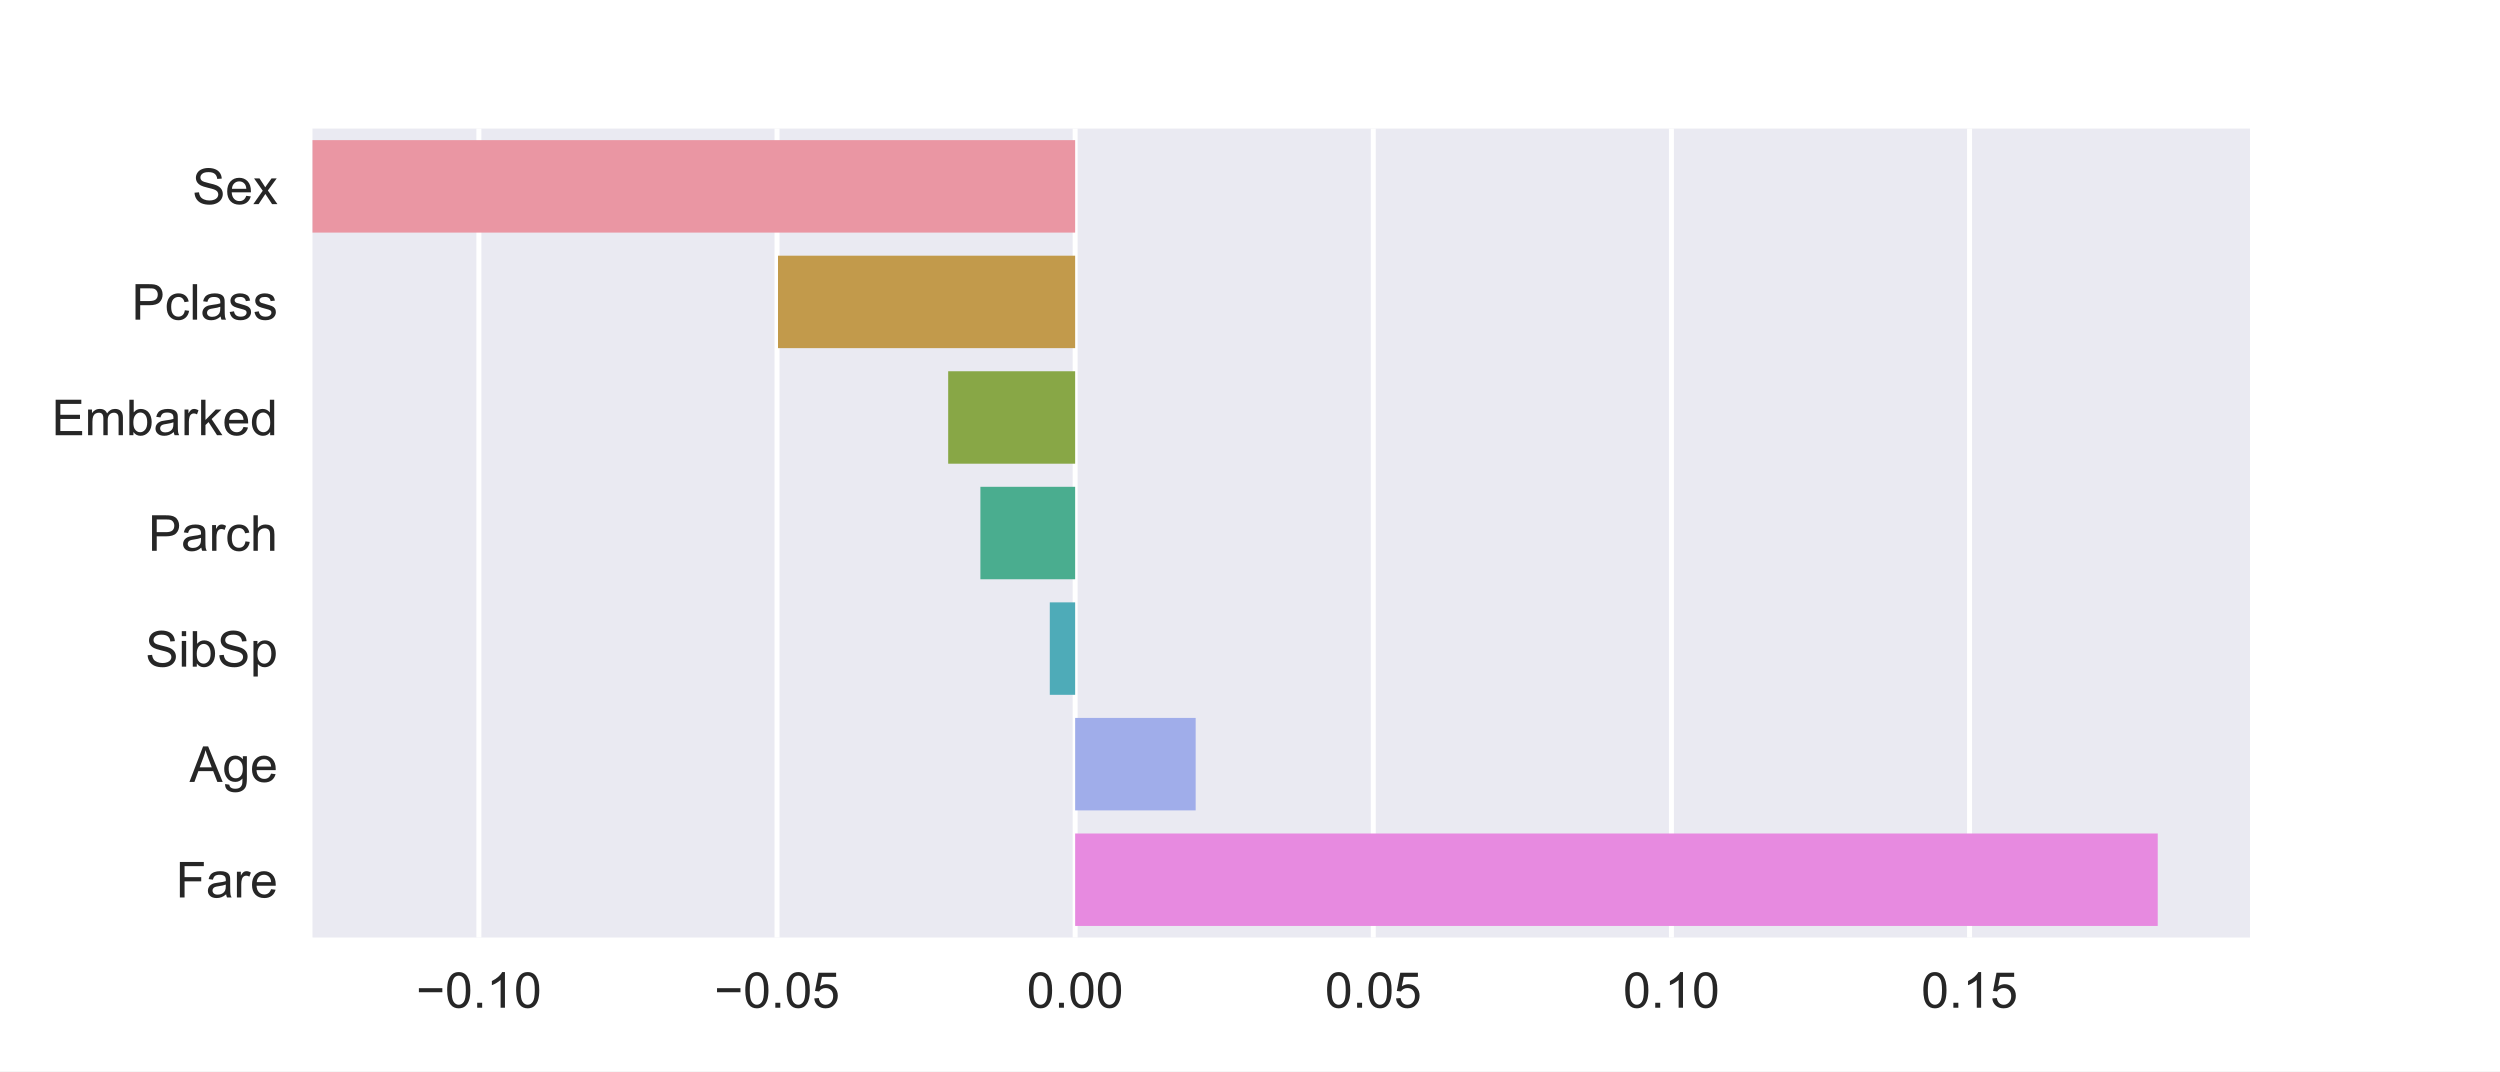
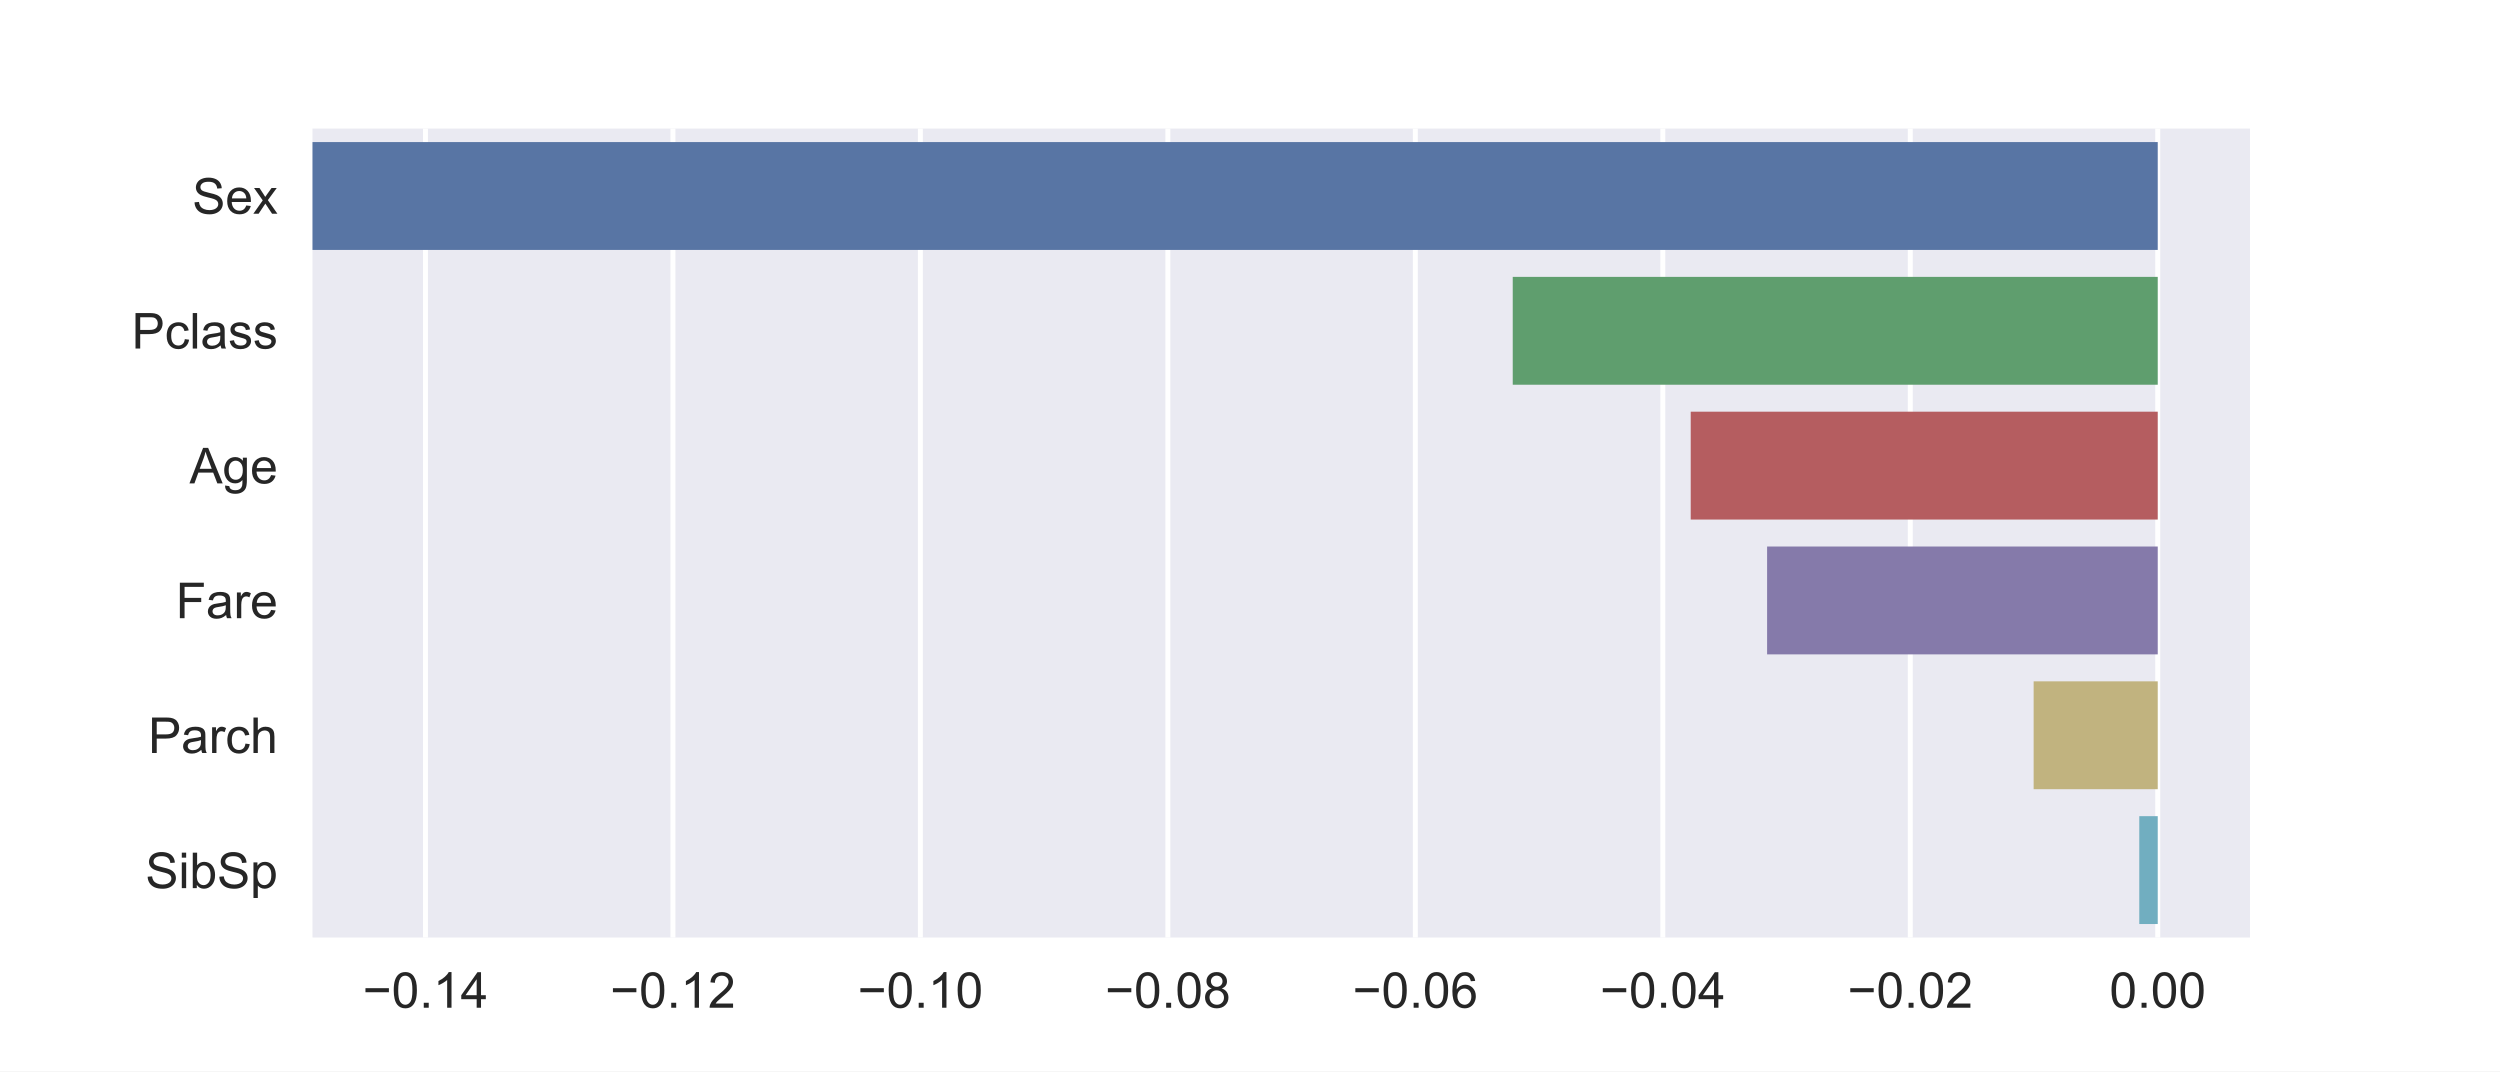
<svg xmlns="http://www.w3.org/2000/svg" xmlns:xlink="http://www.w3.org/1999/xlink" height="216pt" version="1.1" viewBox="0 0 504 216" width="504pt">
  <defs>
    <style type="text/css">
*{stroke-linecap:butt;stroke-linejoin:round;}
  </style>
  </defs>
  <g id="figure_1">
    <g id="patch_1">
      <path d="M 0 216  L 504 216  L 504 0  L 0 0  z " style="fill:#ffffff;" />
    </g>
    <g id="axes_1">
      <g id="patch_2">
        <path d="M 63 189  L 453.6 189  L 453.6 25.92  L 63 25.92  z " style="fill:#eaeaf2;" />
      </g>
      <g id="matplotlib.axis_1">
        <g id="xtick_1">
          <g id="line2d_1">
-             <path clip-path="url(#p021112bc1d)" d="M 96.543 189  L 96.543 25.92  " style="fill:none;stroke:#ffffff;stroke-linecap:round;" />
+             <path clip-path="url(#p53449ec1f8)" d="M 85.772 189  L 85.772 25.92  " style="fill:none;stroke:#ffffff;stroke-linecap:round;" />
          </g>
          <g id="line2d_2" />
          <g id="text_1">
            <defs>
              <path d="M 52.828 31.203  L 5.562 31.203  L 5.562 39.406  L 52.828 39.406  z " id="ArialMT-2212" />
              <path d="M 4.156 35.297  Q 4.156 48 6.766 55.734  Q 9.375 63.484 14.516 67.672  Q 19.672 71.875 27.484 71.875  Q 33.25 71.875 37.594 69.547  Q 41.938 67.234 44.766 62.859  Q 47.609 58.5 49.219 52.219  Q 50.828 45.953 50.828 35.297  Q 50.828 22.703 48.234 14.969  Q 45.656 7.234 40.5 3  Q 35.359 -1.219 27.484 -1.219  Q 17.141 -1.219 11.234 6.203  Q 4.156 15.141 4.156 35.297  M 13.188 35.297  Q 13.188 17.672 17.312 11.828  Q 21.438 6 27.484 6  Q 33.547 6 37.672 11.859  Q 41.797 17.719 41.797 35.297  Q 41.797 52.984 37.672 58.781  Q 33.547 64.594 27.391 64.594  Q 21.344 64.594 17.719 59.469  Q 13.188 52.938 13.188 35.297  " id="ArialMT-30" />
              <path d="M 9.078 0  L 9.078 10.016  L 19.094 10.016  L 19.094 0  z " id="ArialMT-2e" />
              <path d="M 37.25 0  L 28.469 0  L 28.469 56  Q 25.297 52.984 20.141 49.953  Q 14.984 46.922 10.891 45.406  L 10.891 53.906  Q 18.266 57.375 23.781 62.297  Q 29.297 67.234 31.594 71.875  L 37.25 71.875  z " id="ArialMT-31" />
-             </defs>
-             <g style="fill:#262626;" transform="translate(83.89218 203.1578)scale(0.1 -0.1)">
+               <path d="M 32.328 0  L 32.328 17.141  L 1.266 17.141  L 1.266 25.203  L 33.938 71.578  L 41.109 71.578  L 41.109 25.203  L 50.781 25.203  L 50.781 17.141  L 41.109 17.141  L 41.109 0  z M 32.328 25.203  L 32.328 57.469  L 9.906 25.203  z " id="ArialMT-34" />
+             </defs>
+             <g style="fill:#262626;" transform="translate(73.12124 203.1578)scale(0.1 -0.1)">
+               <use xlink:href="#ArialMT-2212" />
+               <use x="58.398" xlink:href="#ArialMT-30" />
+               <use x="114.014" xlink:href="#ArialMT-2e" />
+               <use x="141.797" xlink:href="#ArialMT-31" />
+               <use x="197.412" xlink:href="#ArialMT-34" />
+             </g>
+           </g>
+         </g>
+         <g id="xtick_2">
+           <g id="line2d_3">
+             <path clip-path="url(#p53449ec1f8)" d="M 135.662 189  L 135.662 25.92  " style="fill:none;stroke:#ffffff;stroke-linecap:round;" />
+           </g>
+           <g id="line2d_4" />
+           <g id="text_2">
+             <defs>
+               <path d="M 50.344 8.453  L 50.344 0  L 3.031 0  Q 2.938 3.172 4.047 6.109  Q 5.859 10.938 9.828 15.625  Q 13.812 20.312 21.344 26.469  Q 33.016 36.031 37.109 41.625  Q 41.219 47.219 41.219 52.203  Q 41.219 57.422 37.469 61  Q 33.734 64.594 27.734 64.594  Q 21.391 64.594 17.578 60.781  Q 13.766 56.984 13.719 50.25  L 4.688 51.172  Q 5.609 61.281 11.656 66.578  Q 17.719 71.875 27.938 71.875  Q 38.234 71.875 44.234 66.156  Q 50.25 60.453 50.25 52  Q 50.25 47.703 48.484 43.547  Q 46.734 39.406 42.656 34.812  Q 38.578 30.219 29.109 22.219  Q 21.188 15.578 18.938 13.203  Q 16.703 10.844 15.234 8.453  z " id="ArialMT-32" />
+             </defs>
+             <g style="fill:#262626;" transform="translate(123.011 203.1578)scale(0.1 -0.1)">
+               <use xlink:href="#ArialMT-2212" />
+               <use x="58.398" xlink:href="#ArialMT-30" />
+               <use x="114.014" xlink:href="#ArialMT-2e" />
+               <use x="141.797" xlink:href="#ArialMT-31" />
+               <use x="197.412" xlink:href="#ArialMT-32" />
+             </g>
+           </g>
+         </g>
+         <g id="xtick_3">
+           <g id="line2d_5">
+             <path clip-path="url(#p53449ec1f8)" d="M 185.551 189  L 185.551 25.92  " style="fill:none;stroke:#ffffff;stroke-linecap:round;" />
+           </g>
+           <g id="line2d_6" />
+           <g id="text_3">
+             <g style="fill:#262626;" transform="translate(172.9007 203.1578)scale(0.1 -0.1)">
              <use xlink:href="#ArialMT-2212" />
              <use x="58.398" xlink:href="#ArialMT-30" />
              <use x="114.014" xlink:href="#ArialMT-2e" />
              <use x="141.797" xlink:href="#ArialMT-31" />
              <use x="197.412" xlink:href="#ArialMT-30" />
            </g>
          </g>
        </g>
-         <g id="xtick_2">
-           <g id="line2d_3">
-             <path clip-path="url(#p021112bc1d)" d="M 156.647 189  L 156.647 25.92  " style="fill:none;stroke:#ffffff;stroke-linecap:round;" />
-           </g>
-           <g id="line2d_4" />
-           <g id="text_2">
-             <defs>
-               <path d="M 4.156 18.75  L 13.375 19.531  Q 14.406 12.797 18.141 9.391  Q 21.875 6 27.156 6  Q 33.5 6 37.891 10.781  Q 42.281 15.578 42.281 23.484  Q 42.281 31 38.062 35.344  Q 33.844 39.703 27 39.703  Q 22.75 39.703 19.328 37.766  Q 15.922 35.844 13.969 32.766  L 5.719 33.844  L 12.641 70.609  L 48.25 70.609  L 48.25 62.203  L 19.672 62.203  L 15.828 42.969  Q 22.266 47.469 29.344 47.469  Q 38.719 47.469 45.156 40.969  Q 51.609 34.469 51.609 24.266  Q 51.609 14.547 45.953 7.469  Q 39.062 -1.219 27.156 -1.219  Q 17.391 -1.219 11.203 4.25  Q 5.031 9.719 4.156 18.75  " id="ArialMT-35" />
-             </defs>
-             <g style="fill:#262626;" transform="translate(143.9958 203.1578)scale(0.1 -0.1)">
+         <g id="xtick_4">
+           <g id="line2d_7">
+             <path clip-path="url(#p53449ec1f8)" d="M 235.441 189  L 235.441 25.92  " style="fill:none;stroke:#ffffff;stroke-linecap:round;" />
+           </g>
+           <g id="line2d_8" />
+           <g id="text_4">
+             <defs>
+               <path d="M 17.672 38.812  Q 12.203 40.828 9.562 44.531  Q 6.938 48.25 6.938 53.422  Q 6.938 61.234 12.547 66.547  Q 18.172 71.875 27.484 71.875  Q 36.859 71.875 42.578 66.422  Q 48.297 60.984 48.297 53.172  Q 48.297 48.188 45.672 44.5  Q 43.062 40.828 37.75 38.812  Q 44.344 36.672 47.781 31.875  Q 51.219 27.094 51.219 20.453  Q 51.219 11.281 44.719 5.031  Q 38.234 -1.219 27.641 -1.219  Q 17.047 -1.219 10.547 5.047  Q 4.047 11.328 4.047 20.703  Q 4.047 27.688 7.594 32.391  Q 11.141 37.109 17.672 38.812  M 15.922 53.719  Q 15.922 48.641 19.188 45.406  Q 22.469 42.188 27.688 42.188  Q 32.766 42.188 36.016 45.375  Q 39.266 48.578 39.266 53.219  Q 39.266 58.062 35.906 61.359  Q 32.562 64.656 27.594 64.656  Q 22.562 64.656 19.234 61.422  Q 15.922 58.203 15.922 53.719  M 13.094 20.656  Q 13.094 16.891 14.875 13.375  Q 16.656 9.859 20.172 7.922  Q 23.688 6 27.734 6  Q 34.031 6 38.125 10.047  Q 42.234 14.109 42.234 20.359  Q 42.234 26.703 38.016 30.859  Q 33.797 35.016 27.438 35.016  Q 21.234 35.016 17.156 30.906  Q 13.094 26.812 13.094 20.656  " id="ArialMT-38" />
+             </defs>
+             <g style="fill:#262626;" transform="translate(222.7904 203.1578)scale(0.1 -0.1)">
              <use xlink:href="#ArialMT-2212" />
              <use x="58.398" xlink:href="#ArialMT-30" />
              <use x="114.014" xlink:href="#ArialMT-2e" />
              <use x="141.797" xlink:href="#ArialMT-30" />
-               <use x="197.412" xlink:href="#ArialMT-35" />
-             </g>
-           </g>
-         </g>
-         <g id="xtick_3">
-           <g id="line2d_5">
-             <path clip-path="url(#p021112bc1d)" d="M 216.75 189  L 216.75 25.92  " style="fill:none;stroke:#ffffff;stroke-linecap:round;" />
-           </g>
-           <g id="line2d_6" />
-           <g id="text_3">
-             <g style="fill:#262626;" transform="translate(207.0197 203.1578)scale(0.1 -0.1)">
+               <use x="197.412" xlink:href="#ArialMT-38" />
+             </g>
+           </g>
+         </g>
+         <g id="xtick_5">
+           <g id="line2d_9">
+             <path clip-path="url(#p53449ec1f8)" d="M 285.331 189  L 285.331 25.92  " style="fill:none;stroke:#ffffff;stroke-linecap:round;" />
+           </g>
+           <g id="line2d_10" />
+           <g id="text_5">
+             <defs>
+               <path d="M 49.75 54.047  L 41.016 53.375  Q 39.844 58.547 37.703 60.891  Q 34.125 64.656 28.906 64.656  Q 24.703 64.656 21.531 62.312  Q 17.391 59.281 14.984 53.469  Q 12.594 47.656 12.5 36.922  Q 15.672 41.75 20.266 44.094  Q 24.859 46.438 29.891 46.438  Q 38.672 46.438 44.844 39.969  Q 51.031 33.5 51.031 23.25  Q 51.031 16.5 48.125 10.719  Q 45.219 4.938 40.141 1.859  Q 35.062 -1.219 28.609 -1.219  Q 17.625 -1.219 10.688 6.859  Q 3.766 14.938 3.766 33.5  Q 3.766 54.25 11.422 63.672  Q 18.109 71.875 29.438 71.875  Q 37.891 71.875 43.281 67.141  Q 48.688 62.406 49.75 54.047  M 13.875 23.188  Q 13.875 18.656 15.797 14.5  Q 17.719 10.359 21.188 8.172  Q 24.656 6 28.469 6  Q 34.031 6 38.031 10.484  Q 42.047 14.984 42.047 22.703  Q 42.047 30.125 38.078 34.391  Q 34.125 38.672 28.125 38.672  Q 22.172 38.672 18.016 34.391  Q 13.875 30.125 13.875 23.188  " id="ArialMT-36" />
+             </defs>
+             <g style="fill:#262626;" transform="translate(272.6801 203.1578)scale(0.1 -0.1)">
+               <use xlink:href="#ArialMT-2212" />
+               <use x="58.398" xlink:href="#ArialMT-30" />
+               <use x="114.014" xlink:href="#ArialMT-2e" />
+               <use x="141.797" xlink:href="#ArialMT-30" />
+               <use x="197.412" xlink:href="#ArialMT-36" />
+             </g>
+           </g>
+         </g>
+         <g id="xtick_6">
+           <g id="line2d_11">
+             <path clip-path="url(#p53449ec1f8)" d="M 335.221 189  L 335.221 25.92  " style="fill:none;stroke:#ffffff;stroke-linecap:round;" />
+           </g>
+           <g id="line2d_12" />
+           <g id="text_6">
+             <g style="fill:#262626;" transform="translate(322.5698 203.1578)scale(0.1 -0.1)">
+               <use xlink:href="#ArialMT-2212" />
+               <use x="58.398" xlink:href="#ArialMT-30" />
+               <use x="114.014" xlink:href="#ArialMT-2e" />
+               <use x="141.797" xlink:href="#ArialMT-30" />
+               <use x="197.412" xlink:href="#ArialMT-34" />
+             </g>
+           </g>
+         </g>
+         <g id="xtick_7">
+           <g id="line2d_13">
+             <path clip-path="url(#p53449ec1f8)" d="M 385.11 189  L 385.11 25.92  " style="fill:none;stroke:#ffffff;stroke-linecap:round;" />
+           </g>
+           <g id="line2d_14" />
+           <g id="text_7">
+             <g style="fill:#262626;" transform="translate(372.4595 203.1578)scale(0.1 -0.1)">
+               <use xlink:href="#ArialMT-2212" />
+               <use x="58.398" xlink:href="#ArialMT-30" />
+               <use x="114.014" xlink:href="#ArialMT-2e" />
+               <use x="141.797" xlink:href="#ArialMT-30" />
+               <use x="197.412" xlink:href="#ArialMT-32" />
+             </g>
+           </g>
+         </g>
+         <g id="xtick_8">
+           <g id="line2d_15">
+             <path clip-path="url(#p53449ec1f8)" d="M 435 189  L 435 25.92  " style="fill:none;stroke:#ffffff;stroke-linecap:round;" />
+           </g>
+           <g id="line2d_16" />
+           <g id="text_8">
+             <g style="fill:#262626;" transform="translate(425.2695 203.1578)scale(0.1 -0.1)">
              <use xlink:href="#ArialMT-30" />
              <use x="55.615" xlink:href="#ArialMT-2e" />
              <use x="83.398" xlink:href="#ArialMT-30" />
              <use x="139.014" xlink:href="#ArialMT-30" />
            </g>
          </g>
        </g>
-         <g id="xtick_4">
-           <g id="line2d_7">
-             <path clip-path="url(#p021112bc1d)" d="M 276.854 189  L 276.854 25.92  " style="fill:none;stroke:#ffffff;stroke-linecap:round;" />
-           </g>
-           <g id="line2d_8" />
-           <g id="text_4">
-             <g style="fill:#262626;" transform="translate(267.1232 203.1578)scale(0.1 -0.1)">
-               <use xlink:href="#ArialMT-30" />
-               <use x="55.615" xlink:href="#ArialMT-2e" />
-               <use x="83.398" xlink:href="#ArialMT-30" />
-               <use x="139.014" xlink:href="#ArialMT-35" />
-             </g>
-           </g>
-         </g>
-         <g id="xtick_5">
-           <g id="line2d_9">
-             <path clip-path="url(#p021112bc1d)" d="M 336.957 189  L 336.957 25.92  " style="fill:none;stroke:#ffffff;stroke-linecap:round;" />
-           </g>
-           <g id="line2d_10" />
-           <g id="text_5">
-             <g style="fill:#262626;" transform="translate(327.2268 203.1578)scale(0.1 -0.1)">
-               <use xlink:href="#ArialMT-30" />
-               <use x="55.615" xlink:href="#ArialMT-2e" />
-               <use x="83.398" xlink:href="#ArialMT-31" />
-               <use x="139.014" xlink:href="#ArialMT-30" />
-             </g>
-           </g>
-         </g>
-         <g id="xtick_6">
-           <g id="line2d_11">
-             <path clip-path="url(#p021112bc1d)" d="M 397.061 189  L 397.061 25.92  " style="fill:none;stroke:#ffffff;stroke-linecap:round;" />
-           </g>
-           <g id="line2d_12" />
-           <g id="text_6">
-             <g style="fill:#262626;" transform="translate(387.3304 203.1578)scale(0.1 -0.1)">
-               <use xlink:href="#ArialMT-30" />
-               <use x="55.615" xlink:href="#ArialMT-2e" />
-               <use x="83.398" xlink:href="#ArialMT-31" />
-               <use x="139.014" xlink:href="#ArialMT-35" />
-             </g>
-           </g>
-         </g>
      </g>
      <g id="matplotlib.axis_2">
        <g id="ytick_1">
-           <g id="line2d_13" />
-           <g id="text_7">
+           <g id="line2d_17" />
+           <g id="text_9">
            <defs>
              <path d="M 4.5 23  L 13.422 23.781  Q 14.062 18.406 16.375 14.969  Q 18.703 11.531 23.578 9.406  Q 28.469 7.281 34.578 7.281  Q 39.984 7.281 44.141 8.891  Q 48.297 10.5 50.312 13.297  Q 52.344 16.109 52.344 19.438  Q 52.344 22.797 50.391 25.312  Q 48.438 27.828 43.953 29.547  Q 41.062 30.672 31.203 33.031  Q 21.344 35.406 17.391 37.5  Q 12.25 40.188 9.734 44.156  Q 7.234 48.141 7.234 53.078  Q 7.234 58.5 10.297 63.203  Q 13.375 67.922 19.281 70.359  Q 25.203 72.797 32.422 72.797  Q 40.375 72.797 46.453 70.234  Q 52.547 67.672 55.812 62.688  Q 59.078 57.719 59.328 51.422  L 50.25 50.734  Q 49.516 57.516 45.281 60.984  Q 41.062 64.453 32.812 64.453  Q 24.219 64.453 20.281 61.297  Q 16.359 58.156 16.359 53.719  Q 16.359 49.859 19.141 47.359  Q 21.875 44.875 33.422 42.266  Q 44.969 39.656 49.266 37.703  Q 55.516 34.812 58.484 30.391  Q 61.469 25.984 61.469 20.219  Q 61.469 14.5 58.203 9.438  Q 54.938 4.391 48.797 1.578  Q 42.672 -1.219 35.016 -1.219  Q 25.297 -1.219 18.719 1.609  Q 12.156 4.438 8.422 10.125  Q 4.688 15.828 4.5 23  " id="ArialMT-53" />
              <path d="M 42.094 16.703  L 51.172 15.578  Q 49.031 7.625 43.219 3.219  Q 37.406 -1.172 28.375 -1.172  Q 17 -1.172 10.328 5.828  Q 3.656 12.844 3.656 25.484  Q 3.656 38.578 10.391 45.797  Q 17.141 53.031 27.875 53.031  Q 38.281 53.031 44.875 45.953  Q 51.469 38.875 51.469 26.031  Q 51.469 25.25 51.422 23.688  L 12.75 23.688  Q 13.234 15.141 17.578 10.594  Q 21.922 6.062 28.422 6.062  Q 33.25 6.062 36.672 8.594  Q 40.094 11.141 42.094 16.703  M 13.234 30.906  L 42.188 30.906  Q 41.609 37.453 38.875 40.719  Q 34.672 45.797 27.984 45.797  Q 21.922 45.797 17.797 41.75  Q 13.672 37.703 13.234 30.906  " id="ArialMT-65" />
              <path d="M 0.734 0  L 19.672 26.953  L 2.156 51.859  L 13.141 51.859  L 21.094 39.703  Q 23.344 36.234 24.703 33.891  Q 26.859 37.109 28.656 39.594  L 37.406 51.859  L 47.906 51.859  L 29.984 27.438  L 49.266 0  L 38.484 0  L 27.828 16.109  L 25 20.453  L 11.375 0  z " id="ArialMT-78" />
            </defs>
-             <g style="fill:#262626;" transform="translate(38.76875 41.14748)scale(0.1 -0.1)">
+             <g style="fill:#262626;" transform="translate(38.76875 43.08891)scale(0.1 -0.1)">
              <use xlink:href="#ArialMT-53" />
              <use x="66.699" xlink:href="#ArialMT-65" />
              <use x="122.314" xlink:href="#ArialMT-78" />
            </g>
          </g>
        </g>
        <g id="ytick_2">
-           <g id="line2d_14" />
-           <g id="text_8">
+           <g id="line2d_18" />
+           <g id="text_10">
            <defs>
              <path d="M 7.719 0  L 7.719 71.578  L 34.719 71.578  Q 41.844 71.578 45.609 70.906  Q 50.875 70.016 54.438 67.547  Q 58.016 65.094 60.188 60.641  Q 62.359 56.203 62.359 50.875  Q 62.359 41.75 56.547 35.422  Q 50.734 29.109 35.547 29.109  L 17.188 29.109  L 17.188 0  z M 17.188 37.547  L 35.688 37.547  Q 44.875 37.547 48.734 40.969  Q 52.594 44.391 52.594 50.594  Q 52.594 55.078 50.312 58.266  Q 48.047 61.469 44.344 62.5  Q 41.938 63.141 35.5 63.141  L 17.188 63.141  z " id="ArialMT-50" />
              <path d="M 40.438 19  L 49.078 17.875  Q 47.656 8.938 41.812 3.875  Q 35.984 -1.172 27.484 -1.172  Q 16.844 -1.172 10.375 5.781  Q 3.906 12.75 3.906 25.734  Q 3.906 34.125 6.688 40.422  Q 9.469 46.734 15.156 49.875  Q 20.844 53.031 27.547 53.031  Q 35.984 53.031 41.359 48.75  Q 46.734 44.484 48.25 36.625  L 39.703 35.297  Q 38.484 40.531 35.375 43.156  Q 32.281 45.797 27.875 45.797  Q 21.234 45.797 17.078 41.031  Q 12.938 36.281 12.938 25.984  Q 12.938 15.531 16.938 10.797  Q 20.953 6.062 27.391 6.062  Q 32.562 6.062 36.031 9.234  Q 39.5 12.406 40.438 19  " id="ArialMT-63" />
              <path d="M 6.391 0  L 6.391 71.578  L 15.188 71.578  L 15.188 0  z " id="ArialMT-6c" />
              <path d="M 40.438 6.391  Q 35.547 2.25 31.031 0.531  Q 26.516 -1.172 21.344 -1.172  Q 12.797 -1.172 8.203 3  Q 3.609 7.172 3.609 13.672  Q 3.609 17.484 5.344 20.625  Q 7.078 23.781 9.891 25.688  Q 12.703 27.594 16.219 28.562  Q 18.797 29.25 24.031 29.891  Q 34.672 31.156 39.703 32.906  Q 39.75 34.719 39.75 35.203  Q 39.75 40.578 37.25 42.781  Q 33.891 45.75 27.25 45.75  Q 21.047 45.75 18.094 43.578  Q 15.141 41.406 13.719 35.891  L 5.125 37.062  Q 6.297 42.578 8.984 45.969  Q 11.672 49.359 16.75 51.188  Q 21.828 53.031 28.516 53.031  Q 35.156 53.031 39.297 51.469  Q 43.453 49.906 45.406 47.531  Q 47.359 45.172 48.141 41.547  Q 48.578 39.312 48.578 33.453  L 48.578 21.734  Q 48.578 9.469 49.141 6.219  Q 49.703 2.984 51.375 0  L 42.188 0  Q 40.828 2.734 40.438 6.391  M 39.703 26.031  Q 34.906 24.078 25.344 22.703  Q 19.922 21.922 17.672 20.938  Q 15.438 19.969 14.203 18.094  Q 12.984 16.219 12.984 13.922  Q 12.984 10.406 15.641 8.062  Q 18.312 5.719 23.438 5.719  Q 28.516 5.719 32.469 7.938  Q 36.422 10.156 38.281 14.016  Q 39.703 17 39.703 22.797  z " id="ArialMT-61" />
              <path d="M 3.078 15.484  L 11.766 16.844  Q 12.5 11.625 15.844 8.844  Q 19.188 6.062 25.203 6.062  Q 31.25 6.062 34.172 8.516  Q 37.109 10.984 37.109 14.312  Q 37.109 17.281 34.516 19  Q 32.719 20.172 25.531 21.969  Q 15.875 24.422 12.141 26.203  Q 8.406 27.984 6.469 31.125  Q 4.547 34.281 4.547 38.094  Q 4.547 41.547 6.125 44.5  Q 7.719 47.469 10.453 49.422  Q 12.5 50.922 16.031 51.969  Q 19.578 53.031 23.641 53.031  Q 29.734 53.031 34.344 51.266  Q 38.969 49.516 41.156 46.5  Q 43.359 43.5 44.188 38.484  L 35.594 37.312  Q 35.016 41.312 32.203 43.547  Q 29.391 45.797 24.266 45.797  Q 18.219 45.797 15.625 43.797  Q 13.031 41.797 13.031 39.109  Q 13.031 37.406 14.109 36.031  Q 15.188 34.625 17.484 33.688  Q 18.797 33.203 25.25 31.453  Q 34.578 28.953 38.25 27.359  Q 41.938 25.781 44.031 22.75  Q 46.141 19.734 46.141 15.234  Q 46.141 10.844 43.578 6.953  Q 41.016 3.078 36.172 0.953  Q 31.344 -1.172 25.25 -1.172  Q 15.141 -1.172 9.844 3.031  Q 4.547 7.234 3.078 15.484  " id="ArialMT-73" />
            </defs>
-             <g style="fill:#262626;" transform="translate(26.54688 64.44462)scale(0.1 -0.1)">
+             <g style="fill:#262626;" transform="translate(26.54688 70.26891)scale(0.1 -0.1)">
              <use xlink:href="#ArialMT-50" />
              <use x="66.699" xlink:href="#ArialMT-63" />
              <use x="116.699" xlink:href="#ArialMT-6c" />
              <use x="138.916" xlink:href="#ArialMT-61" />
              <use x="194.531" xlink:href="#ArialMT-73" />
              <use x="244.531" xlink:href="#ArialMT-73" />
            </g>
          </g>
        </g>
        <g id="ytick_3">
-           <g id="line2d_15" />
-           <g id="text_9">
-             <defs>
-               <path d="M 7.906 0  L 7.906 71.578  L 59.672 71.578  L 59.672 63.141  L 17.391 63.141  L 17.391 41.219  L 56.984 41.219  L 56.984 32.812  L 17.391 32.812  L 17.391 8.453  L 61.328 8.453  L 61.328 0  z " id="ArialMT-45" />
-               <path d="M 6.594 0  L 6.594 51.859  L 14.453 51.859  L 14.453 44.578  Q 16.891 48.391 20.938 50.703  Q 25 53.031 30.172 53.031  Q 35.938 53.031 39.625 50.641  Q 43.312 48.25 44.828 43.953  Q 50.984 53.031 60.844 53.031  Q 68.562 53.031 72.703 48.75  Q 76.859 44.484 76.859 35.594  L 76.859 0  L 68.109 0  L 68.109 32.672  Q 68.109 37.938 67.25 40.25  Q 66.406 42.578 64.156 43.984  Q 61.922 45.406 58.891 45.406  Q 53.422 45.406 49.797 41.766  Q 46.188 38.141 46.188 30.125  L 46.188 0  L 37.406 0  L 37.406 33.688  Q 37.406 39.547 35.25 42.469  Q 33.109 45.406 28.219 45.406  Q 24.516 45.406 21.359 43.453  Q 18.219 41.5 16.797 37.734  Q 15.375 33.984 15.375 26.906  L 15.375 0  z " id="ArialMT-6d" />
-               <path d="M 14.703 0  L 6.547 0  L 6.547 71.578  L 15.328 71.578  L 15.328 46.047  Q 20.906 53.031 29.547 53.031  Q 34.328 53.031 38.594 51.094  Q 42.875 49.172 45.625 45.672  Q 48.391 42.188 49.953 37.25  Q 51.516 32.328 51.516 26.703  Q 51.516 13.375 44.922 6.094  Q 38.328 -1.172 29.109 -1.172  Q 19.922 -1.172 14.703 6.5  z M 14.594 26.312  Q 14.594 17 17.141 12.844  Q 21.297 6.062 28.375 6.062  Q 34.125 6.062 38.328 11.062  Q 42.531 16.062 42.531 25.984  Q 42.531 36.141 38.5 40.969  Q 34.469 45.797 28.766 45.797  Q 23 45.797 18.797 40.797  Q 14.594 35.797 14.594 26.312  " id="ArialMT-62" />
+           <g id="line2d_19" />
+           <g id="text_11">
+             <defs>
+               <path d="M -0.141 0  L 27.344 71.578  L 37.547 71.578  L 66.844 0  L 56.062 0  L 47.703 21.688  L 17.781 21.688  L 9.906 0  z M 20.516 29.391  L 44.781 29.391  L 37.312 49.219  Q 33.891 58.25 32.234 64.062  Q 30.859 57.172 28.375 50.391  z " id="ArialMT-41" />
+               <path d="M 4.984 -4.297  L 13.531 -5.562  Q 14.062 -9.516 16.5 -11.328  Q 19.781 -13.766 25.438 -13.766  Q 31.547 -13.766 34.859 -11.328  Q 38.188 -8.891 39.359 -4.5  Q 40.047 -1.812 39.984 6.781  Q 34.234 0 25.641 0  Q 14.938 0 9.078 7.719  Q 3.219 15.438 3.219 26.219  Q 3.219 33.641 5.906 39.906  Q 8.594 46.188 13.688 49.609  Q 18.797 53.031 25.688 53.031  Q 34.859 53.031 40.828 45.609  L 40.828 51.859  L 48.922 51.859  L 48.922 7.031  Q 48.922 -5.078 46.453 -10.125  Q 44 -15.188 38.641 -18.109  Q 33.297 -21.047 25.484 -21.047  Q 16.219 -21.047 10.5 -16.875  Q 4.781 -12.703 4.984 -4.297  M 12.25 26.859  Q 12.25 16.656 16.297 11.969  Q 20.359 7.281 26.469 7.281  Q 32.516 7.281 36.609 11.938  Q 40.719 16.609 40.719 26.562  Q 40.719 36.078 36.5 40.906  Q 32.281 45.75 26.312 45.75  Q 20.453 45.75 16.344 40.984  Q 12.25 36.234 12.25 26.859  " id="ArialMT-67" />
+             </defs>
+             <g style="fill:#262626;" transform="translate(38.20781 97.44891)scale(0.1 -0.1)">
+               <use xlink:href="#ArialMT-41" />
+               <use x="66.699" xlink:href="#ArialMT-67" />
+               <use x="122.314" xlink:href="#ArialMT-65" />
+             </g>
+           </g>
+         </g>
+         <g id="ytick_4">
+           <g id="line2d_20" />
+           <g id="text_12">
+             <defs>
+               <path d="M 8.203 0  L 8.203 71.578  L 56.5 71.578  L 56.5 63.141  L 17.672 63.141  L 17.672 40.969  L 51.266 40.969  L 51.266 32.516  L 17.672 32.516  L 17.672 0  z " id="ArialMT-46" />
              <path d="M 6.5 0  L 6.5 51.859  L 14.406 51.859  L 14.406 44  Q 17.438 49.516 20 51.266  Q 22.562 53.031 25.641 53.031  Q 30.078 53.031 34.672 50.203  L 31.641 42.047  Q 28.422 43.953 25.203 43.953  Q 22.312 43.953 20.016 42.219  Q 17.719 40.484 16.75 37.406  Q 15.281 32.719 15.281 27.156  L 15.281 0  z " id="ArialMT-72" />
-               <path d="M 6.641 0  L 6.641 71.578  L 15.438 71.578  L 15.438 30.766  L 36.234 51.859  L 47.609 51.859  L 27.781 32.625  L 49.609 0  L 38.766 0  L 21.625 26.516  L 15.438 20.562  L 15.438 0  z " id="ArialMT-6b" />
-               <path d="M 40.234 0  L 40.234 6.547  Q 35.297 -1.172 25.734 -1.172  Q 19.531 -1.172 14.328 2.25  Q 9.125 5.672 6.266 11.797  Q 3.422 17.922 3.422 25.875  Q 3.422 33.641 6 39.969  Q 8.594 46.297 13.766 49.656  Q 18.953 53.031 25.344 53.031  Q 30.031 53.031 33.688 51.047  Q 37.359 49.078 39.656 45.906  L 39.656 71.578  L 48.391 71.578  L 48.391 0  z M 12.453 25.875  Q 12.453 15.922 16.641 10.984  Q 20.844 6.062 26.562 6.062  Q 32.328 6.062 36.344 10.766  Q 40.375 15.484 40.375 25.141  Q 40.375 35.797 36.266 40.766  Q 32.172 45.75 26.172 45.75  Q 20.312 45.75 16.375 40.969  Q 12.453 36.188 12.453 25.875  " id="ArialMT-64" />
-             </defs>
-             <g style="fill:#262626;" transform="translate(10.42656 87.74176)scale(0.1 -0.1)">
-               <use xlink:href="#ArialMT-45" />
-               <use x="66.699" xlink:href="#ArialMT-6d" />
-               <use x="150" xlink:href="#ArialMT-62" />
-               <use x="205.615" xlink:href="#ArialMT-61" />
-               <use x="261.23" xlink:href="#ArialMT-72" />
-               <use x="294.531" xlink:href="#ArialMT-6b" />
-               <use x="344.531" xlink:href="#ArialMT-65" />
-               <use x="400.146" xlink:href="#ArialMT-64" />
-             </g>
-           </g>
-         </g>
-         <g id="ytick_4">
-           <g id="line2d_16" />
-           <g id="text_10">
+             </defs>
+             <g style="fill:#262626;" transform="translate(35.44062 124.6289)scale(0.1 -0.1)">
+               <use xlink:href="#ArialMT-46" />
+               <use x="61.084" xlink:href="#ArialMT-61" />
+               <use x="116.699" xlink:href="#ArialMT-72" />
+               <use x="150" xlink:href="#ArialMT-65" />
+             </g>
+           </g>
+         </g>
+         <g id="ytick_5">
+           <g id="line2d_21" />
+           <g id="text_13">
            <defs>
              <path d="M 6.594 0  L 6.594 71.578  L 15.375 71.578  L 15.375 45.906  Q 21.531 53.031 30.906 53.031  Q 36.672 53.031 40.922 50.75  Q 45.172 48.484 47 44.484  Q 48.828 40.484 48.828 32.859  L 48.828 0  L 40.047 0  L 40.047 32.859  Q 40.047 39.453 37.188 42.453  Q 34.328 45.453 29.109 45.453  Q 25.203 45.453 21.75 43.422  Q 18.312 41.406 16.844 37.938  Q 15.375 34.469 15.375 28.375  L 15.375 0  z " id="ArialMT-68" />
            </defs>
-             <g style="fill:#262626;" transform="translate(29.87813 111.0389)scale(0.1 -0.1)">
+             <g style="fill:#262626;" transform="translate(29.87813 151.8089)scale(0.1 -0.1)">
              <use xlink:href="#ArialMT-50" />
              <use x="66.699" xlink:href="#ArialMT-61" />
              <use x="122.314" xlink:href="#ArialMT-72" />
              <use x="155.615" xlink:href="#ArialMT-63" />
              <use x="205.615" xlink:href="#ArialMT-68" />
            </g>
          </g>
        </g>
-         <g id="ytick_5">
-           <g id="line2d_17" />
-           <g id="text_11">
+         <g id="ytick_6">
+           <g id="line2d_22" />
+           <g id="text_14">
            <defs>
              <path d="M 6.641 61.469  L 6.641 71.578  L 15.438 71.578  L 15.438 61.469  z M 6.641 0  L 6.641 51.859  L 15.438 51.859  L 15.438 0  z " id="ArialMT-69" />
+               <path d="M 14.703 0  L 6.547 0  L 6.547 71.578  L 15.328 71.578  L 15.328 46.047  Q 20.906 53.031 29.547 53.031  Q 34.328 53.031 38.594 51.094  Q 42.875 49.172 45.625 45.672  Q 48.391 42.188 49.953 37.25  Q 51.516 32.328 51.516 26.703  Q 51.516 13.375 44.922 6.094  Q 38.328 -1.172 29.109 -1.172  Q 19.922 -1.172 14.703 6.5  z M 14.594 26.312  Q 14.594 17 17.141 12.844  Q 21.297 6.062 28.375 6.062  Q 34.125 6.062 38.328 11.062  Q 42.531 16.062 42.531 25.984  Q 42.531 36.141 38.5 40.969  Q 34.469 45.797 28.766 45.797  Q 23 45.797 18.797 40.797  Q 14.594 35.797 14.594 26.312  " id="ArialMT-62" />
              <path d="M 6.594 -19.875  L 6.594 51.859  L 14.594 51.859  L 14.594 45.125  Q 17.438 49.078 21 51.047  Q 24.562 53.031 29.641 53.031  Q 36.281 53.031 41.359 49.609  Q 46.438 46.188 49.016 39.953  Q 51.609 33.734 51.609 26.312  Q 51.609 18.359 48.75 11.984  Q 45.906 5.609 40.453 2.219  Q 35.016 -1.172 29 -1.172  Q 24.609 -1.172 21.109 0.688  Q 17.625 2.547 15.375 5.375  L 15.375 -19.875  z M 14.547 25.641  Q 14.547 15.625 18.594 10.844  Q 22.656 6.062 28.422 6.062  Q 34.281 6.062 38.453 11.016  Q 42.625 15.969 42.625 26.375  Q 42.625 36.281 38.547 41.203  Q 34.469 46.141 28.812 46.141  Q 23.188 46.141 18.859 40.891  Q 14.547 35.641 14.547 25.641  " id="ArialMT-70" />
            </defs>
-             <g style="fill:#262626;" transform="translate(29.31563 134.397)scale(0.1 -0.1)">
+             <g style="fill:#262626;" transform="translate(29.31563 179.0498)scale(0.1 -0.1)">
              <use xlink:href="#ArialMT-53" />
              <use x="66.699" xlink:href="#ArialMT-69" />
              <use x="88.916" xlink:href="#ArialMT-62" />
              <use x="144.531" xlink:href="#ArialMT-53" />
              <use x="211.23" xlink:href="#ArialMT-70" />
            </g>
          </g>
        </g>
-         <g id="ytick_6">
-           <g id="line2d_18" />
-           <g id="text_12">
-             <defs>
-               <path d="M -0.141 0  L 27.344 71.578  L 37.547 71.578  L 66.844 0  L 56.062 0  L 47.703 21.688  L 17.781 21.688  L 9.906 0  z M 20.516 29.391  L 44.781 29.391  L 37.312 49.219  Q 33.891 58.25 32.234 64.062  Q 30.859 57.172 28.375 50.391  z " id="ArialMT-41" />
-               <path d="M 4.984 -4.297  L 13.531 -5.562  Q 14.062 -9.516 16.5 -11.328  Q 19.781 -13.766 25.438 -13.766  Q 31.547 -13.766 34.859 -11.328  Q 38.188 -8.891 39.359 -4.5  Q 40.047 -1.812 39.984 6.781  Q 34.234 0 25.641 0  Q 14.938 0 9.078 7.719  Q 3.219 15.438 3.219 26.219  Q 3.219 33.641 5.906 39.906  Q 8.594 46.188 13.688 49.609  Q 18.797 53.031 25.688 53.031  Q 34.859 53.031 40.828 45.609  L 40.828 51.859  L 48.922 51.859  L 48.922 7.031  Q 48.922 -5.078 46.453 -10.125  Q 44 -15.188 38.641 -18.109  Q 33.297 -21.047 25.484 -21.047  Q 16.219 -21.047 10.5 -16.875  Q 4.781 -12.703 4.984 -4.297  M 12.25 26.859  Q 12.25 16.656 16.297 11.969  Q 20.359 7.281 26.469 7.281  Q 32.516 7.281 36.609 11.938  Q 40.719 16.609 40.719 26.562  Q 40.719 36.078 36.5 40.906  Q 32.281 45.75 26.312 45.75  Q 20.453 45.75 16.344 40.984  Q 12.25 36.234 12.25 26.859  " id="ArialMT-67" />
-             </defs>
-             <g style="fill:#262626;" transform="translate(38.20781 157.6332)scale(0.1 -0.1)">
-               <use xlink:href="#ArialMT-41" />
-               <use x="66.699" xlink:href="#ArialMT-67" />
-               <use x="122.314" xlink:href="#ArialMT-65" />
-             </g>
-           </g>
-         </g>
-         <g id="ytick_7">
-           <g id="line2d_19" />
-           <g id="text_13">
-             <defs>
-               <path d="M 8.203 0  L 8.203 71.578  L 56.5 71.578  L 56.5 63.141  L 17.672 63.141  L 17.672 40.969  L 51.266 40.969  L 51.266 32.516  L 17.672 32.516  L 17.672 0  z " id="ArialMT-46" />
-             </defs>
-             <g style="fill:#262626;" transform="translate(35.44062 180.9303)scale(0.1 -0.1)">
-               <use xlink:href="#ArialMT-46" />
-               <use x="61.084" xlink:href="#ArialMT-61" />
-               <use x="116.699" xlink:href="#ArialMT-72" />
-               <use x="150" xlink:href="#ArialMT-65" />
-             </g>
-           </g>
-         </g>
      </g>
      <g id="patch_3">
-         <path clip-path="url(#p021112bc1d)" d="M 63 28.25  L 216.75 28.25  L 216.75 46.887  L 63 46.887  z " style="fill:#ea96a3;" />
+         <path clip-path="url(#p53449ec1f8)" d="M 63 28.638  L 435 28.638  L 435 50.382  L 63 50.382  z " style="fill:#5875a4;" />
      </g>
      <g id="patch_4">
-         <path clip-path="url(#p021112bc1d)" d="M 156.845 51.547  L 216.75 51.547  L 216.75 70.185  L 156.845 70.185  z " style="fill:#c29a4b;" />
+         <path clip-path="url(#p53449ec1f8)" d="M 304.969 55.818  L 435 55.818  L 435 77.562  L 304.969 77.562  z " style="fill:#5f9e6e;" />
      </g>
      <g id="patch_5">
-         <path clip-path="url(#p021112bc1d)" d="M 191.152 74.844  L 216.75 74.844  L 216.75 93.482  L 191.152 93.482  z " style="fill:#88a746;" />
+         <path clip-path="url(#p53449ec1f8)" d="M 340.849 82.998  L 435 82.998  L 435 104.742  L 340.849 104.742  z " style="fill:#b55d60;" />
      </g>
      <g id="patch_6">
-         <path clip-path="url(#p021112bc1d)" d="M 197.648 98.141  L 216.75 98.141  L 216.75 116.779  L 197.648 116.779  z " style="fill:#4aad8f;" />
+         <path clip-path="url(#p53449ec1f8)" d="M 356.248 110.178  L 435 110.178  L 435 131.922  L 356.248 131.922  z " style="fill:#857aaa;" />
      </g>
      <g id="patch_7">
-         <path clip-path="url(#p021112bc1d)" d="M 211.639 121.438  L 216.75 121.438  L 216.75 140.076  L 211.639 140.076  z " style="fill:#4eabb8;" />
+         <path clip-path="url(#p53449ec1f8)" d="M 409.981 137.358  L 435 137.358  L 435 159.102  L 409.981 159.102  z " style="fill:#c1b37f;" />
      </g>
      <g id="patch_8">
-         <path clip-path="url(#p021112bc1d)" d="M 216.75 144.735  L 241.046 144.735  L 241.046 163.373  L 216.75 163.373  z " style="fill:#a0adea;" />
+         <path clip-path="url(#p53449ec1f8)" d="M 431.28 164.538  L 435 164.538  L 435 186.282  L 431.28 186.282  z " style="fill:#71aec0;" />
+       </g>
+       <g id="line2d_23">
+         <path clip-path="url(#p53449ec1f8)" d="M 0 0  " style="fill:none;stroke:#424242;stroke-linecap:round;stroke-width:3.15;" />
+       </g>
+       <g id="line2d_24">
+         <path clip-path="url(#p53449ec1f8)" d="M 0 0  " style="fill:none;stroke:#424242;stroke-linecap:round;stroke-width:3.15;" />
+       </g>
+       <g id="line2d_25">
+         <path clip-path="url(#p53449ec1f8)" d="M 0 0  " style="fill:none;stroke:#424242;stroke-linecap:round;stroke-width:3.15;" />
+       </g>
+       <g id="line2d_26">
+         <path clip-path="url(#p53449ec1f8)" d="M 0 0  " style="fill:none;stroke:#424242;stroke-linecap:round;stroke-width:3.15;" />
+       </g>
+       <g id="line2d_27">
+         <path clip-path="url(#p53449ec1f8)" d="M 0 0  " style="fill:none;stroke:#424242;stroke-linecap:round;stroke-width:3.15;" />
+       </g>
+       <g id="line2d_28">
+         <path clip-path="url(#p53449ec1f8)" d="M 0 0  " style="fill:none;stroke:#424242;stroke-linecap:round;stroke-width:3.15;" />
      </g>
      <g id="patch_9">
-         <path clip-path="url(#p021112bc1d)" d="M 216.75 168.033  L 435 168.033  L 435 186.67  L 216.75 186.67  z " style="fill:#e78ae0;" />
-       </g>
-       <g id="line2d_20">
-         <path clip-path="url(#p021112bc1d)" d="M 0 0  " style="fill:none;stroke:#424242;stroke-linecap:round;stroke-width:3.15;" />
-       </g>
-       <g id="line2d_21">
-         <path clip-path="url(#p021112bc1d)" d="M 0 0  " style="fill:none;stroke:#424242;stroke-linecap:round;stroke-width:3.15;" />
-       </g>
-       <g id="line2d_22">
-         <path clip-path="url(#p021112bc1d)" d="M 0 0  " style="fill:none;stroke:#424242;stroke-linecap:round;stroke-width:3.15;" />
-       </g>
-       <g id="line2d_23">
-         <path clip-path="url(#p021112bc1d)" d="M 0 0  " style="fill:none;stroke:#424242;stroke-linecap:round;stroke-width:3.15;" />
-       </g>
-       <g id="line2d_24">
-         <path clip-path="url(#p021112bc1d)" d="M 0 0  " style="fill:none;stroke:#424242;stroke-linecap:round;stroke-width:3.15;" />
-       </g>
-       <g id="line2d_25">
-         <path clip-path="url(#p021112bc1d)" d="M 0 0  " style="fill:none;stroke:#424242;stroke-linecap:round;stroke-width:3.15;" />
-       </g>
-       <g id="line2d_26">
-         <path clip-path="url(#p021112bc1d)" d="M 0 0  " style="fill:none;stroke:#424242;stroke-linecap:round;stroke-width:3.15;" />
+         <path d="M 63 189  L 63 25.92  " style="fill:none;" />
      </g>
      <g id="patch_10">
-         <path d="M 63 189  L 63 25.92  " style="fill:none;" />
+         <path d="M 453.6 189  L 453.6 25.92  " style="fill:none;" />
      </g>
      <g id="patch_11">
-         <path d="M 453.6 189  L 453.6 25.92  " style="fill:none;" />
+         <path d="M 63 189  L 453.6 189  " style="fill:none;" />
      </g>
      <g id="patch_12">
-         <path d="M 63 189  L 453.6 189  " style="fill:none;" />
-       </g>
-       <g id="patch_13">
        <path d="M 63 25.92  L 453.6 25.92  " style="fill:none;" />
      </g>
    </g>
  </g>
  <defs>
-     <clipPath id="p021112bc1d">
+     <clipPath id="p53449ec1f8">
      <rect height="163.08" width="390.6" x="63" y="25.92" />
    </clipPath>
  </defs>
</svg>
